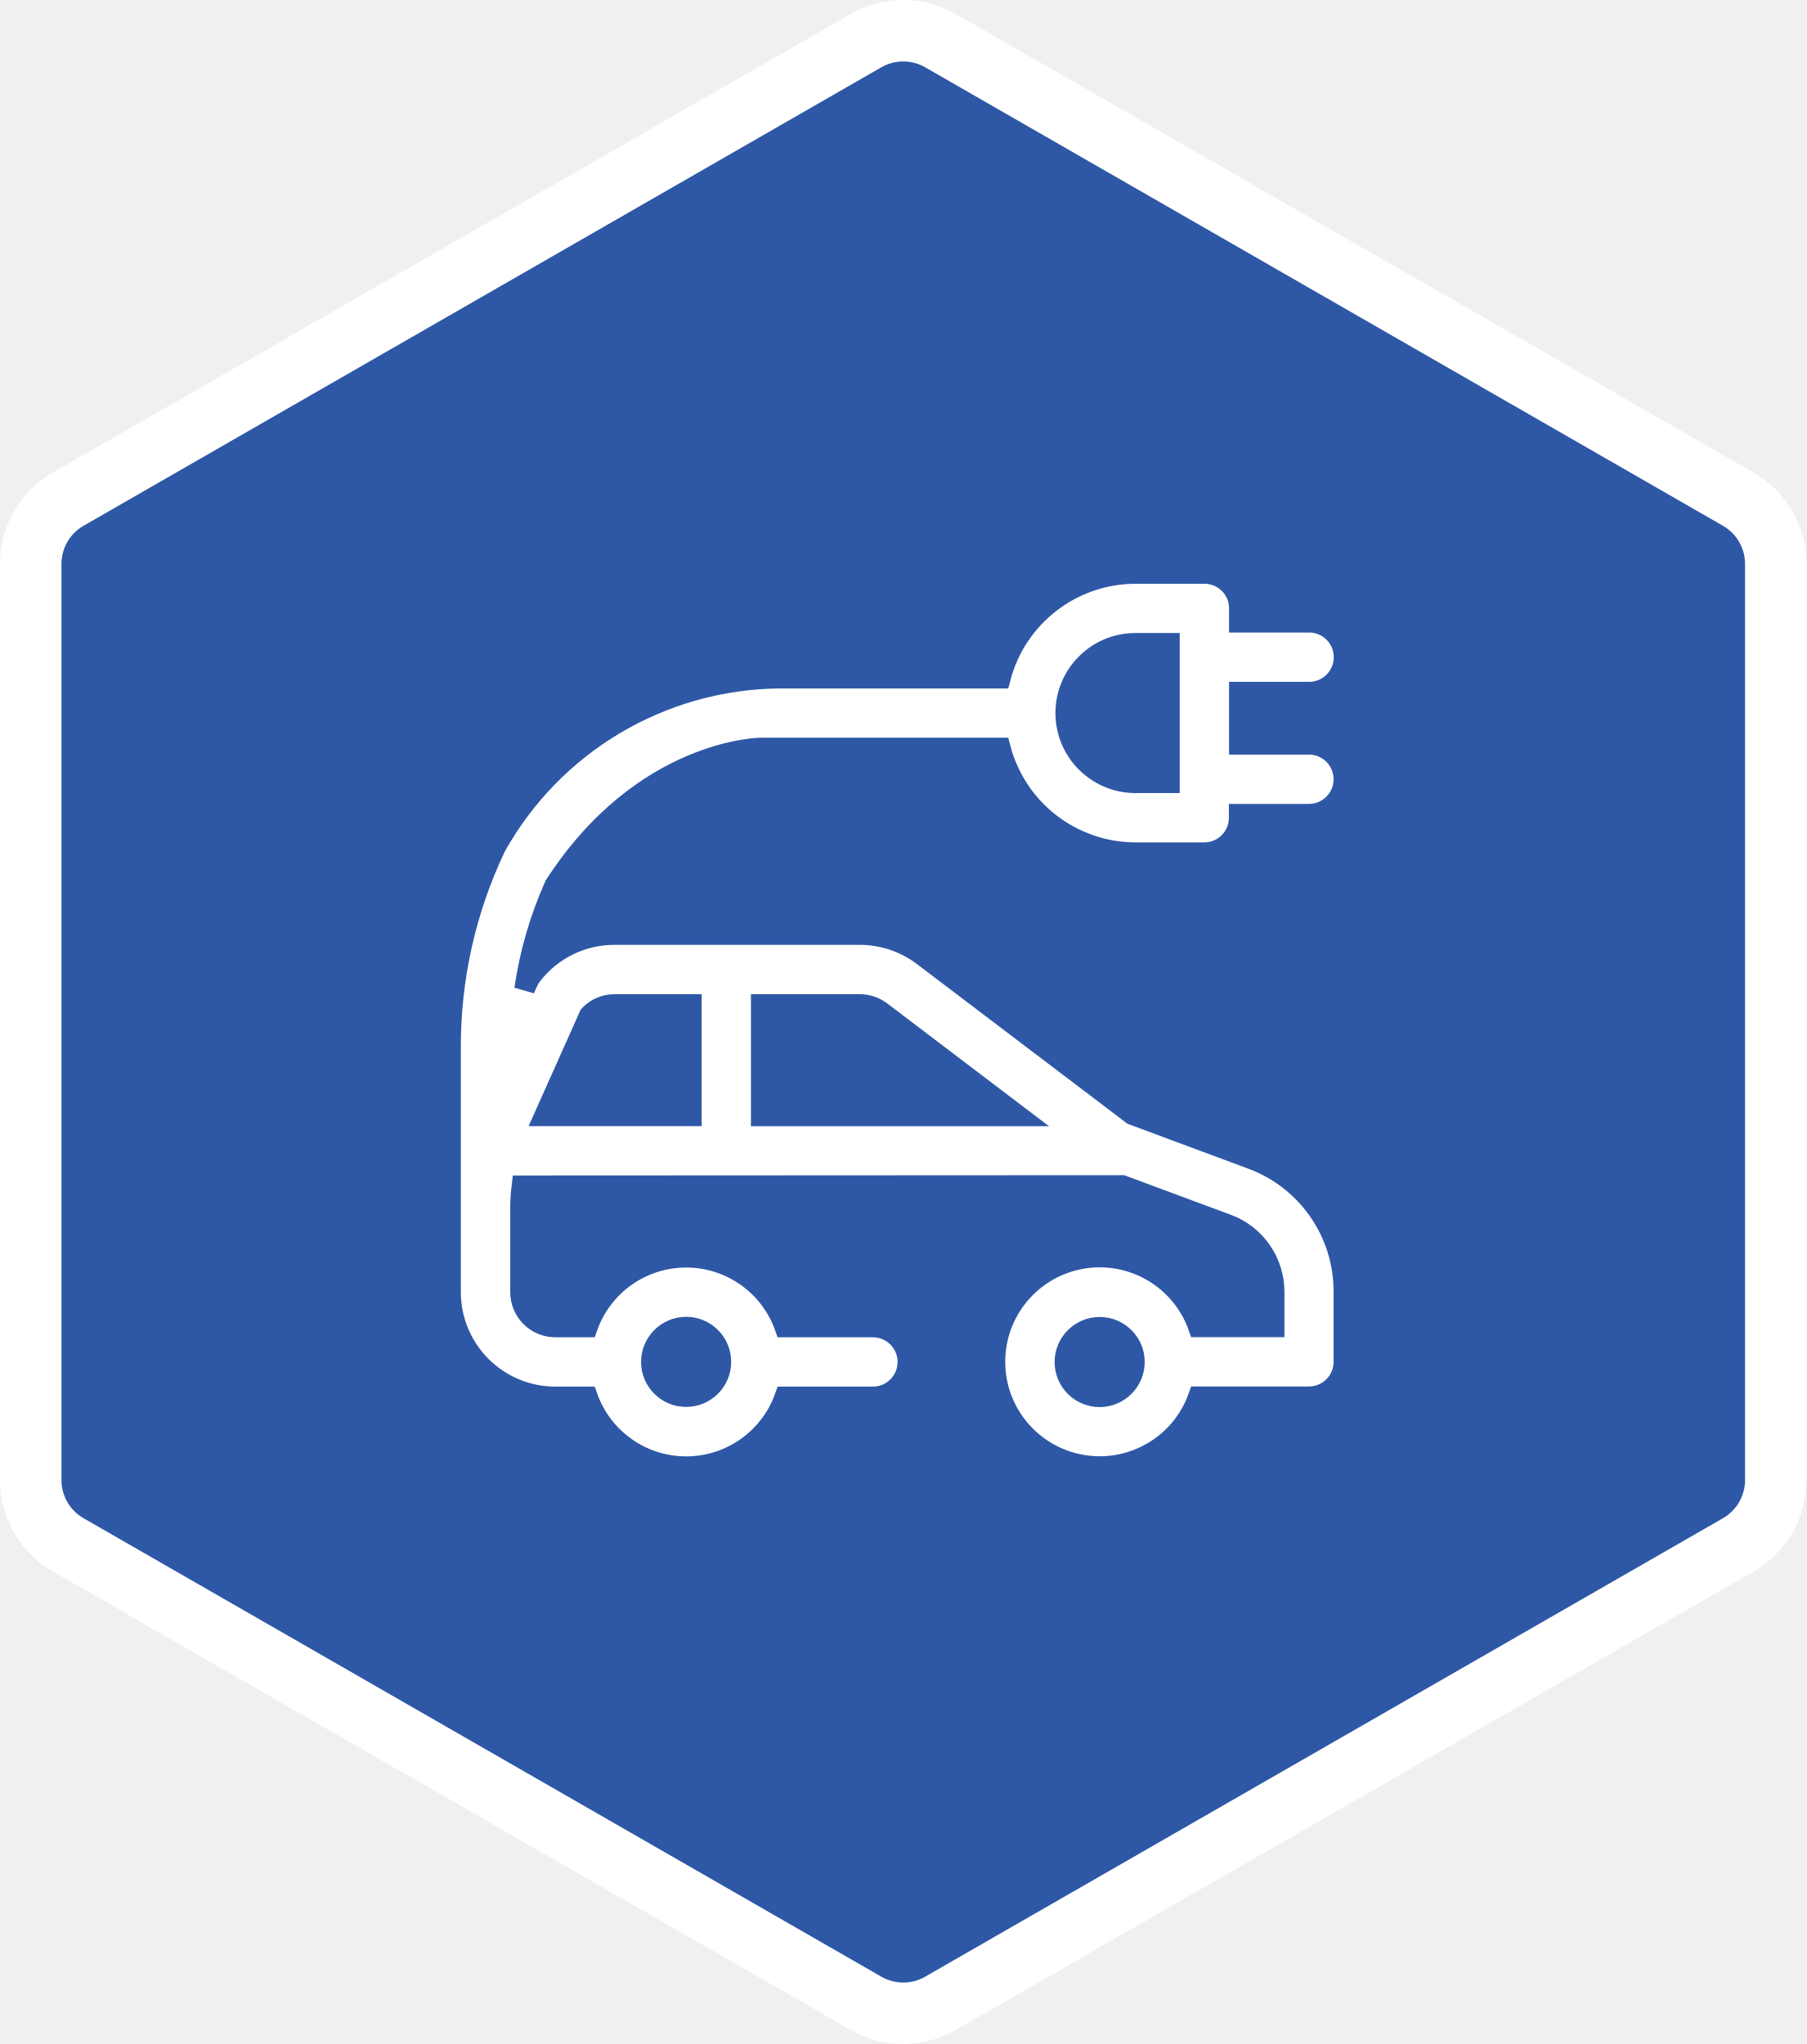
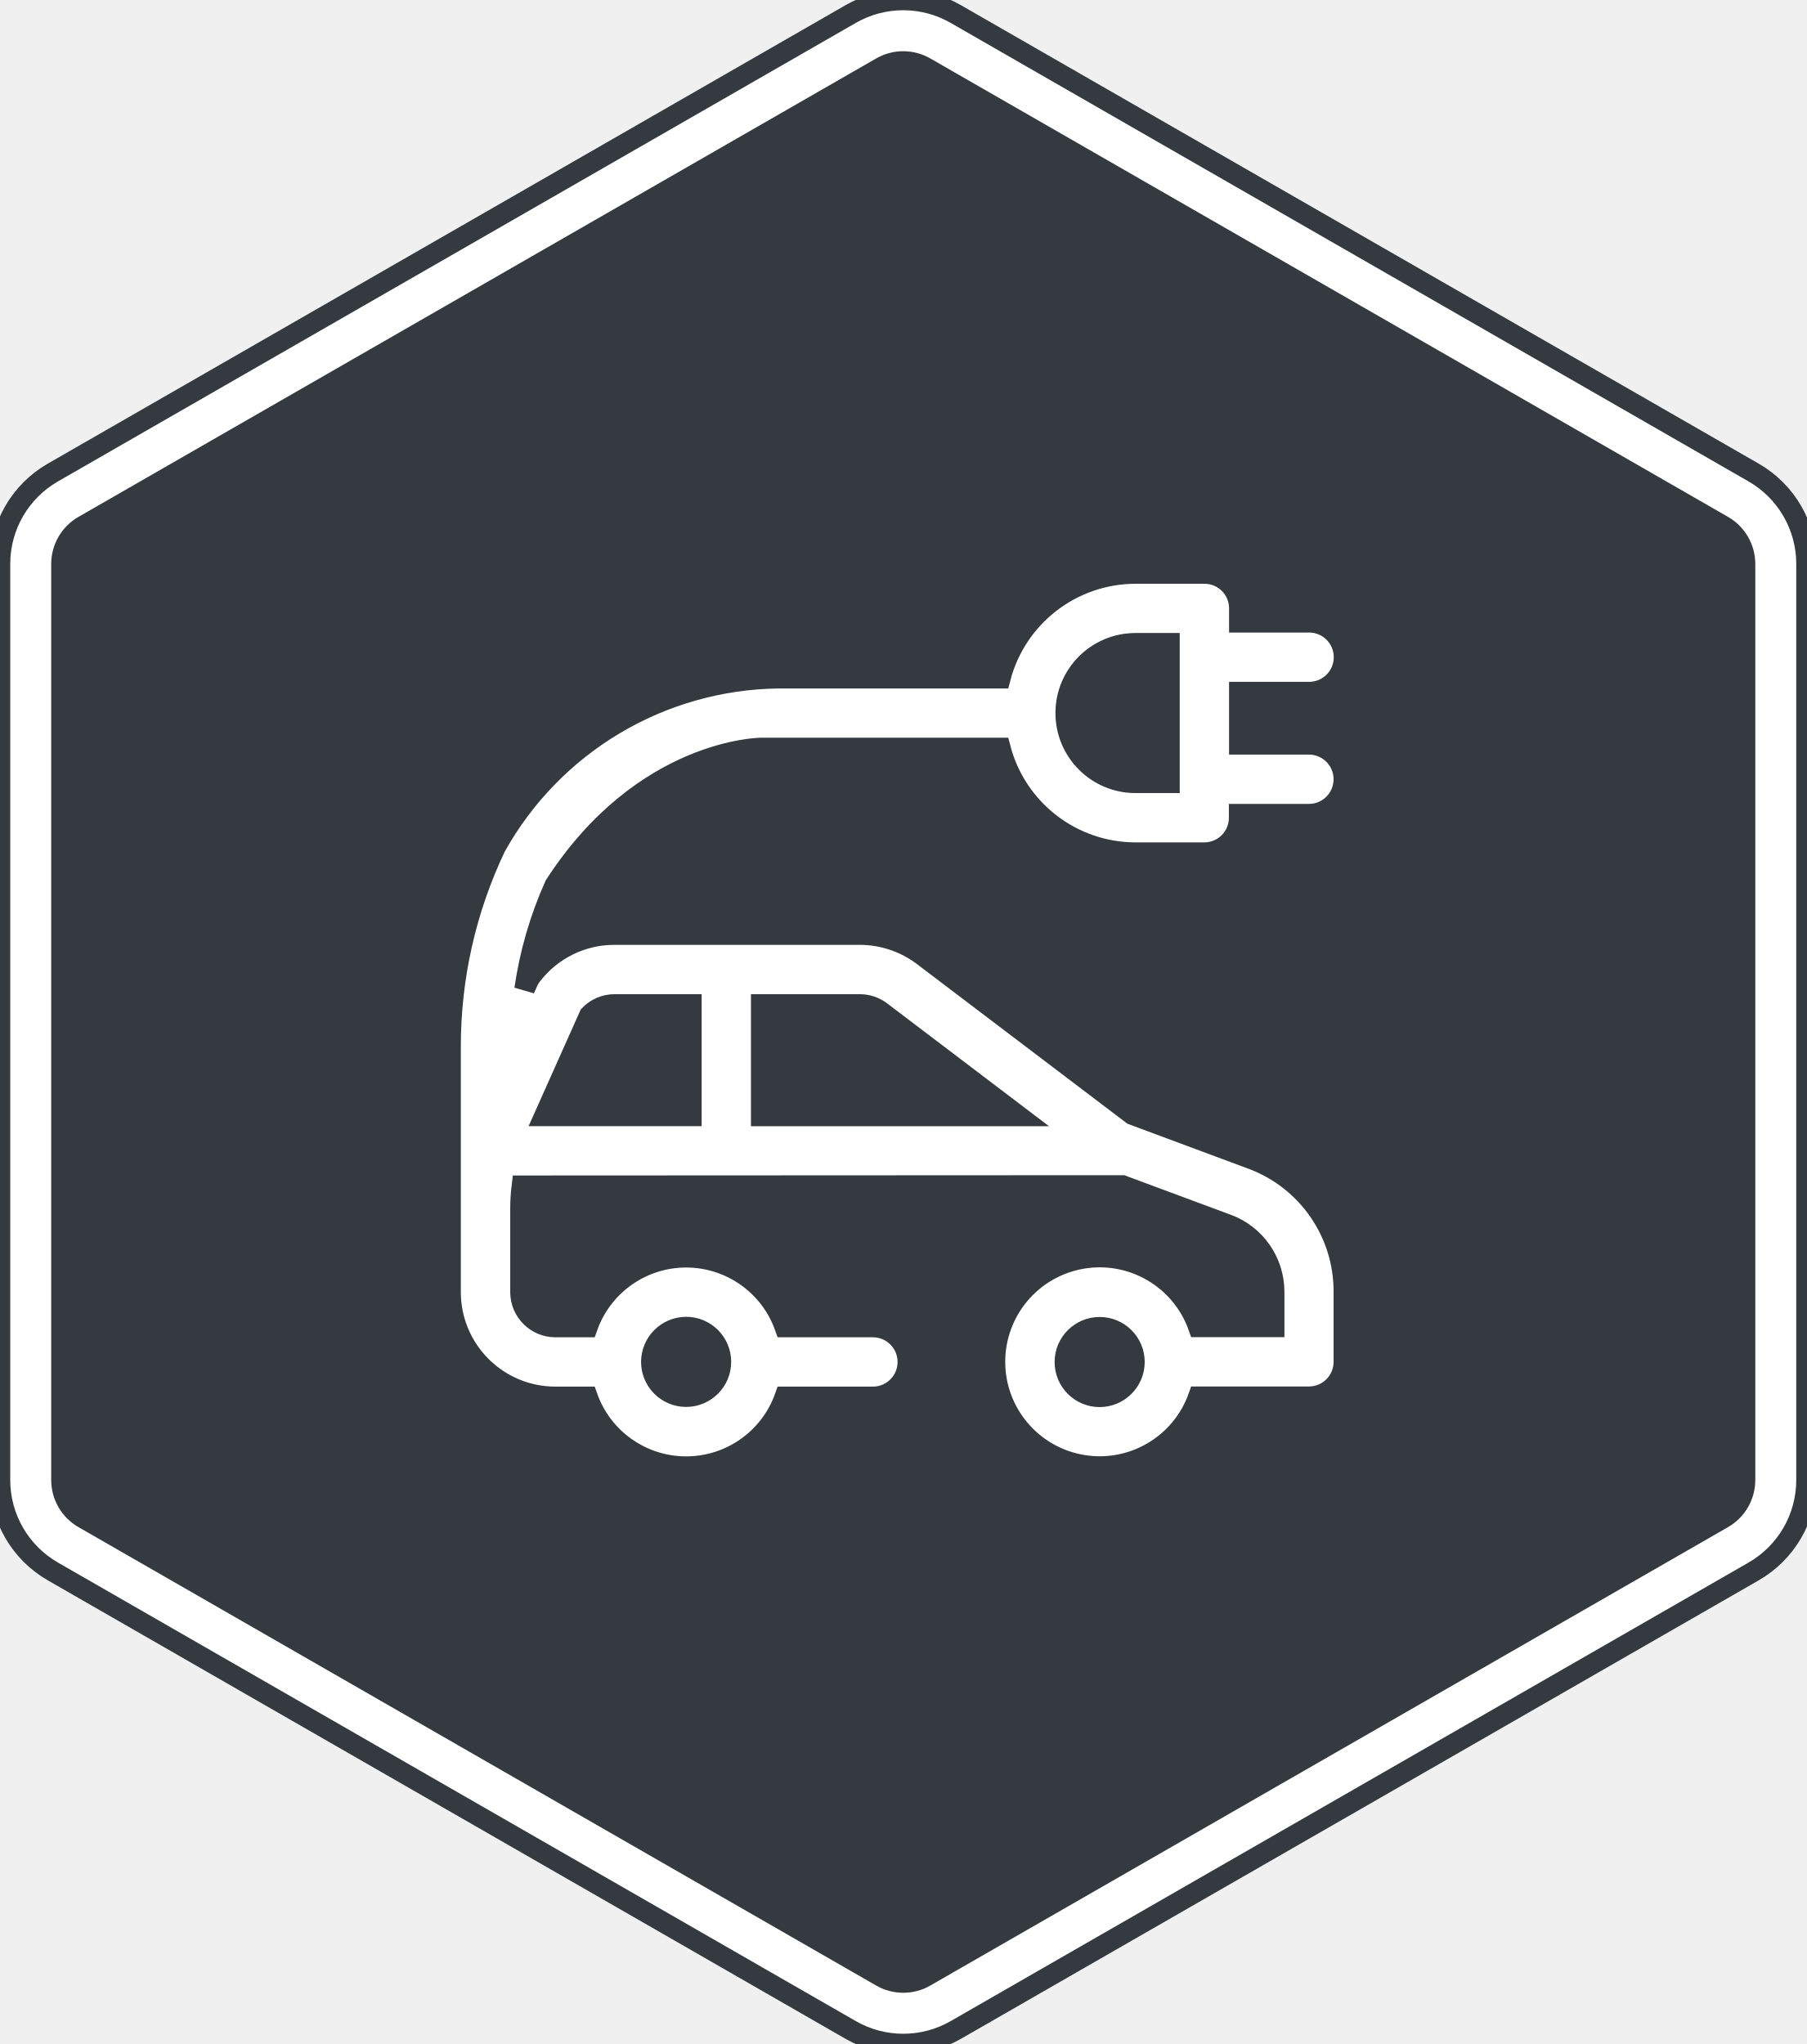
<svg xmlns="http://www.w3.org/2000/svg" width="88.202" height="99.804">
  <g data-name="Grupo 1028">
-     <g data-name="Trazado 1376" fill="#2e58a6">
+     <g data-name="Trazado 1376" fill="#343a40" stroke="#343a40">
      <path d="M1.5 72.27V27.533c0-1.3.7-2.511 1.828-3.16L42.285 1.985a3.657 3.657 0 013.632 0l38.956 22.388a3.654 3.654 0 011.829 3.16V72.27c0 1.301-.7 2.512-1.829 3.16L45.917 97.82a3.657 3.657 0 01-3.632 0L3.328 75.43A3.654 3.654 0 011.5 72.27z" />
      <path d="M85.202 27.533a2.15 2.15 0 00-1.076-1.859L45.17 3.285a2.152 2.152 0 00-2.138 0L4.076 25.674A2.15 2.15 0 003 27.534V72.27a2.15 2.15 0 001.076 1.86l38.956 22.388c.66.38 1.478.38 2.138 0L84.126 74.13a2.15 2.15 0 001.076-1.86V27.533m3 0V72.27a5.145 5.145 0 01-2.581 4.46L46.664 99.12a5.145 5.145 0 01-5.127 0L2.581 76.73A5.145 5.145 0 010 72.27V27.533c0-1.841.984-3.542 2.581-4.46L41.537.684a5.145 5.145 0 015.127 0l38.957 22.389a5.145 5.145 0 012.581 4.46z" fill="#fff" />
    </g>
    <g data-name="009-electric-car">
      <g data-name="Grupo 579">
-         <path data-name="Trazado 1706" d="M37.155 36.52h11.686a6.828 6.828 0 006.6 5.112H58.8a1.7 1.7 0 001.7-1.7v-.179h3.408a1.704 1.704 0 100-3.408h-3.399v-2.552h3.408a1.704 1.704 0 100-3.408h-3.408v-.681a1.7 1.7 0 00-1.7-1.7h-3.368a6.828 6.828 0 00-6.6 5.112H38.014A16.033 16.033 0 0024.2 41.353a22.616 22.616 0 00-2.2 9.76v11.98a5.118 5.118 0 005.112 5.112h1.571a5.111 5.111 0 009.637 0h4.3a1.704 1.704 0 000-3.408h-4.3a5.111 5.111 0 00-9.637 0h-1.571a1.706 1.706 0 01-1.7-1.7v-4.095a8.944 8.944 0 01.069-1.106l29.319-.014 5.114 1.9h.008a3.517 3.517 0 012.29 3.287v1.721h-3.7a5.112 5.112 0 100 3.408h5.4a1.7 1.7 0 001.7-1.7v-3.4a6.885 6.885 0 00-4.512-6.511l-5.809-2.16-10.219-7.752a5.141 5.141 0 00-3.09-1.04H30.008a5.079 5.079 0 00-4.033 1.971 1.7 1.7 0 00-.211.352l-.152.34a19.082 19.082 0 011.471-5.068c4.317-6.677 10.072-6.71 10.072-6.71zm18.286-5.112H57.1v6.816h-1.66a3.408 3.408 0 110-6.816zM33.5 64.797a1.7 1.7 0 11-1.7 1.7 1.706 1.706 0 011.7-1.7zm20.191 3.408a1.7 1.7 0 111.7-1.7 1.706 1.706 0 01-1.698 1.7zM37.165 49.044h4.817a1.714 1.714 0 011.03.346l6.72 5.1H37.165zm-8.388.526a1.691 1.691 0 011.232-.526h3.749v5.445h-7.179z" fill="#fff" stroke="#2e58a6" />
+         <path data-name="Trazado 1706" d="M37.155 36.52h11.686a6.828 6.828 0 006.6 5.112H58.8a1.7 1.7 0 001.7-1.7v-.179h3.408a1.704 1.704 0 100-3.408h-3.399v-2.552h3.408a1.704 1.704 0 100-3.408h-3.408v-.681a1.7 1.7 0 00-1.7-1.7h-3.368a6.828 6.828 0 00-6.6 5.112H38.014A16.033 16.033 0 0024.2 41.353a22.616 22.616 0 00-2.2 9.76v11.98a5.118 5.118 0 005.112 5.112h1.571a5.111 5.111 0 009.637 0h4.3a1.704 1.704 0 000-3.408h-4.3a5.111 5.111 0 00-9.637 0h-1.571a1.706 1.706 0 01-1.7-1.7v-4.095a8.944 8.944 0 01.069-1.106l29.319-.014 5.114 1.9h.008a3.517 3.517 0 012.29 3.287v1.721h-3.7a5.112 5.112 0 100 3.408h5.4a1.7 1.7 0 001.7-1.7v-3.4a6.885 6.885 0 00-4.512-6.511l-5.809-2.16-10.219-7.752a5.141 5.141 0 00-3.09-1.04H30.008a5.079 5.079 0 00-4.033 1.971 1.7 1.7 0 00-.211.352l-.152.34a19.082 19.082 0 011.471-5.068c4.317-6.677 10.072-6.71 10.072-6.71zm18.286-5.112H57.1v6.816h-1.66a3.408 3.408 0 110-6.816zM33.5 64.797a1.7 1.7 0 11-1.7 1.7 1.706 1.706 0 011.7-1.7zm20.191 3.408a1.7 1.7 0 111.7-1.7 1.706 1.706 0 01-1.698 1.7zM37.165 49.044h4.817a1.714 1.714 0 011.03.346l6.72 5.1H37.165zm-8.388.526a1.691 1.691 0 011.232-.526h3.749v5.445h-7.179z" fill="#fff" stroke="#343a40" />
      </g>
    </g>
  </g>
</svg>
